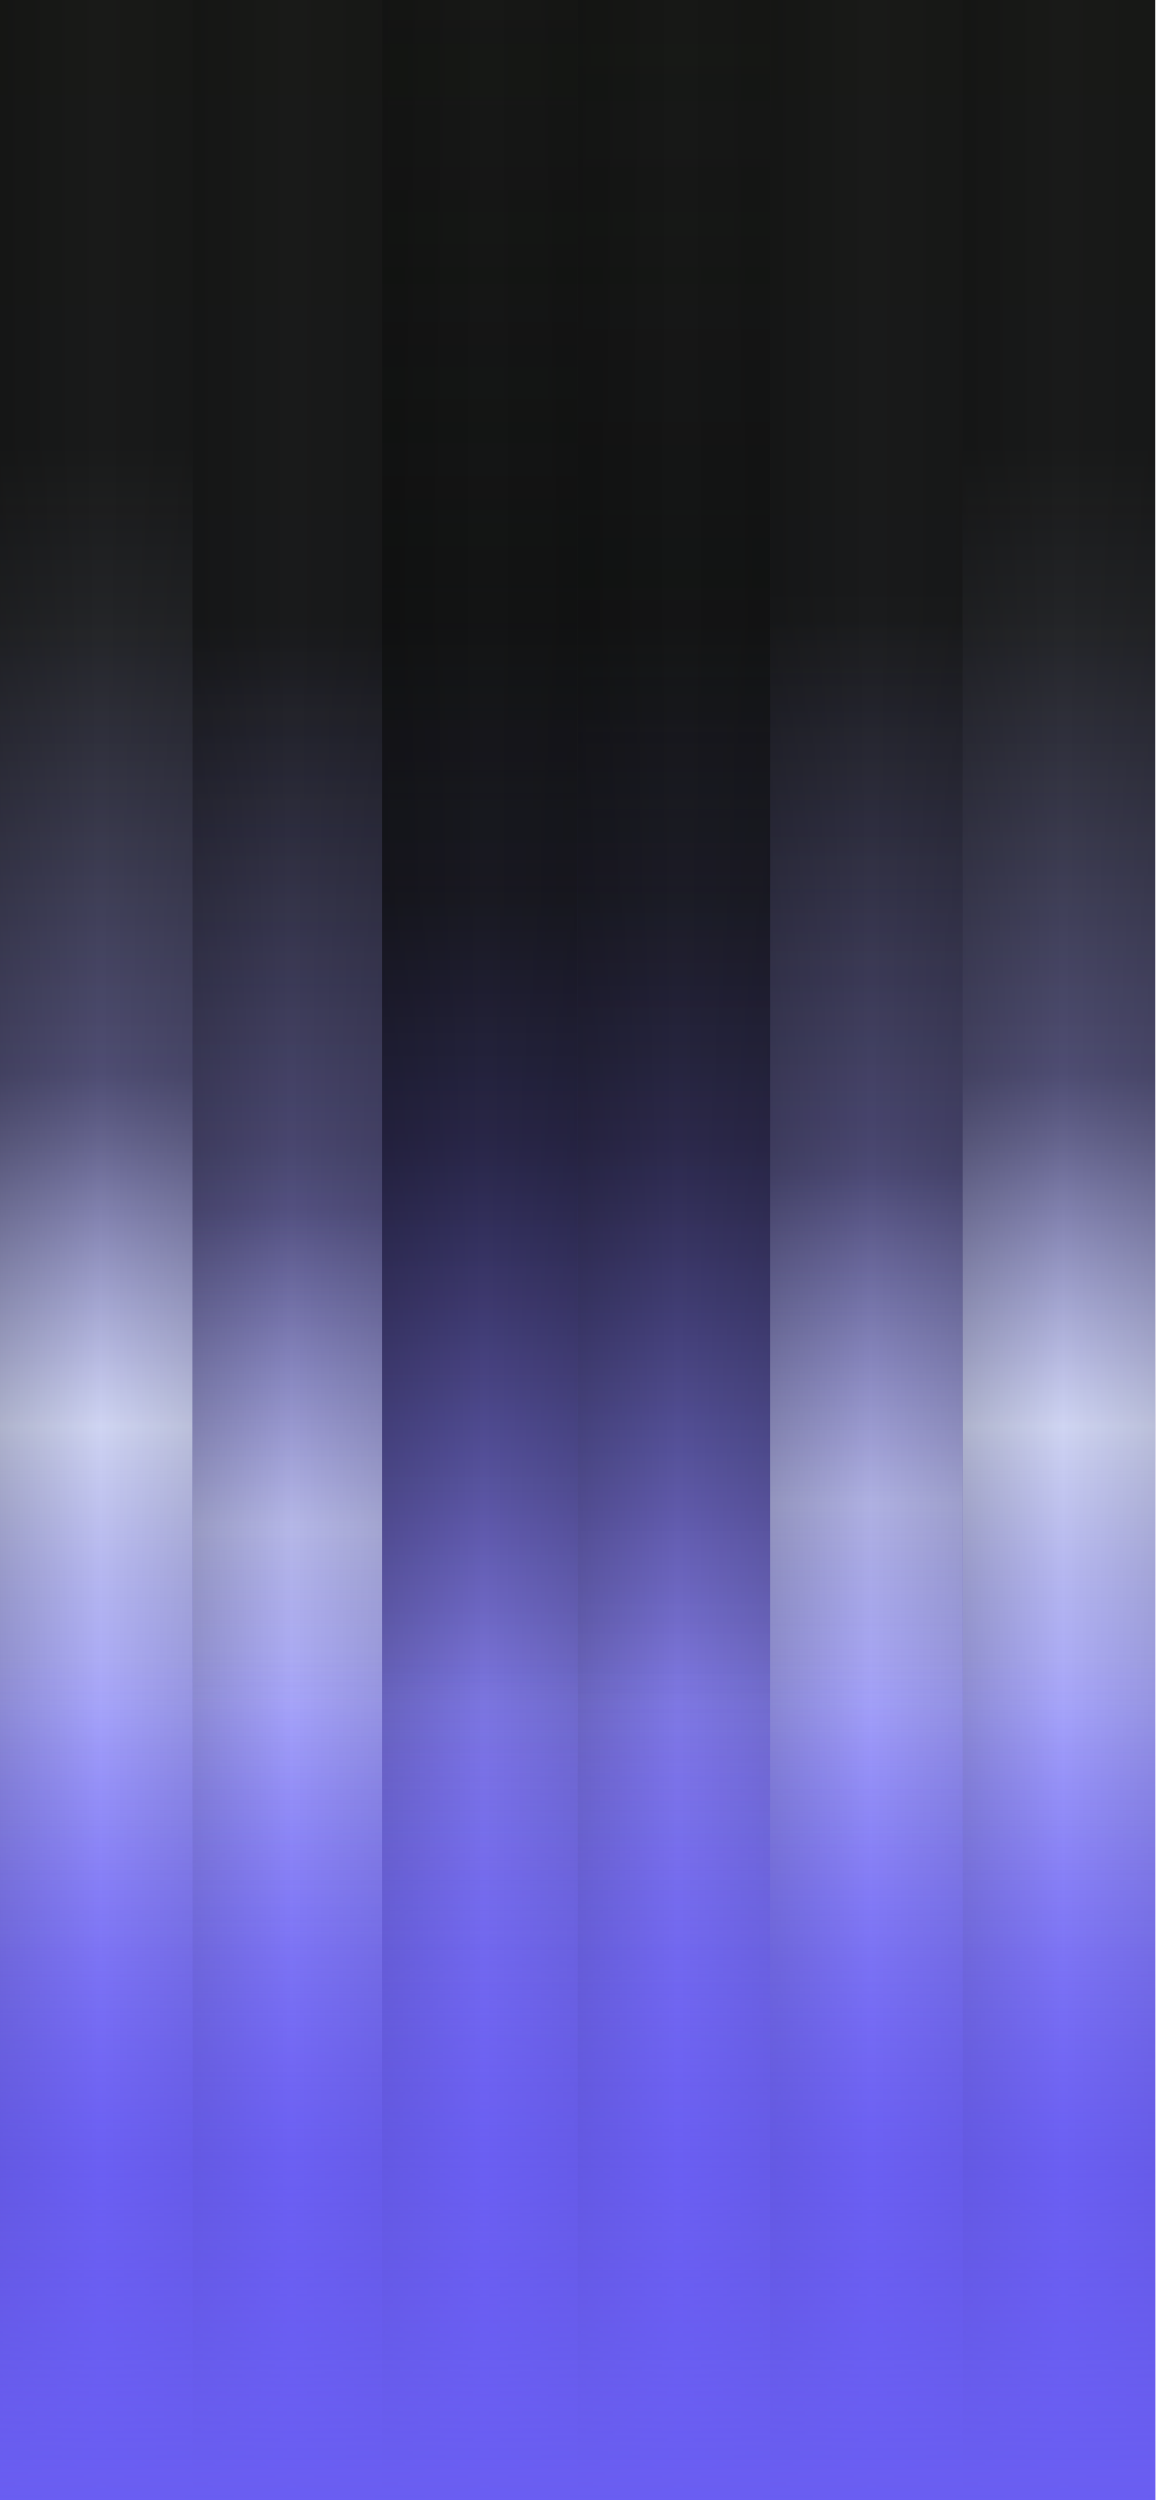
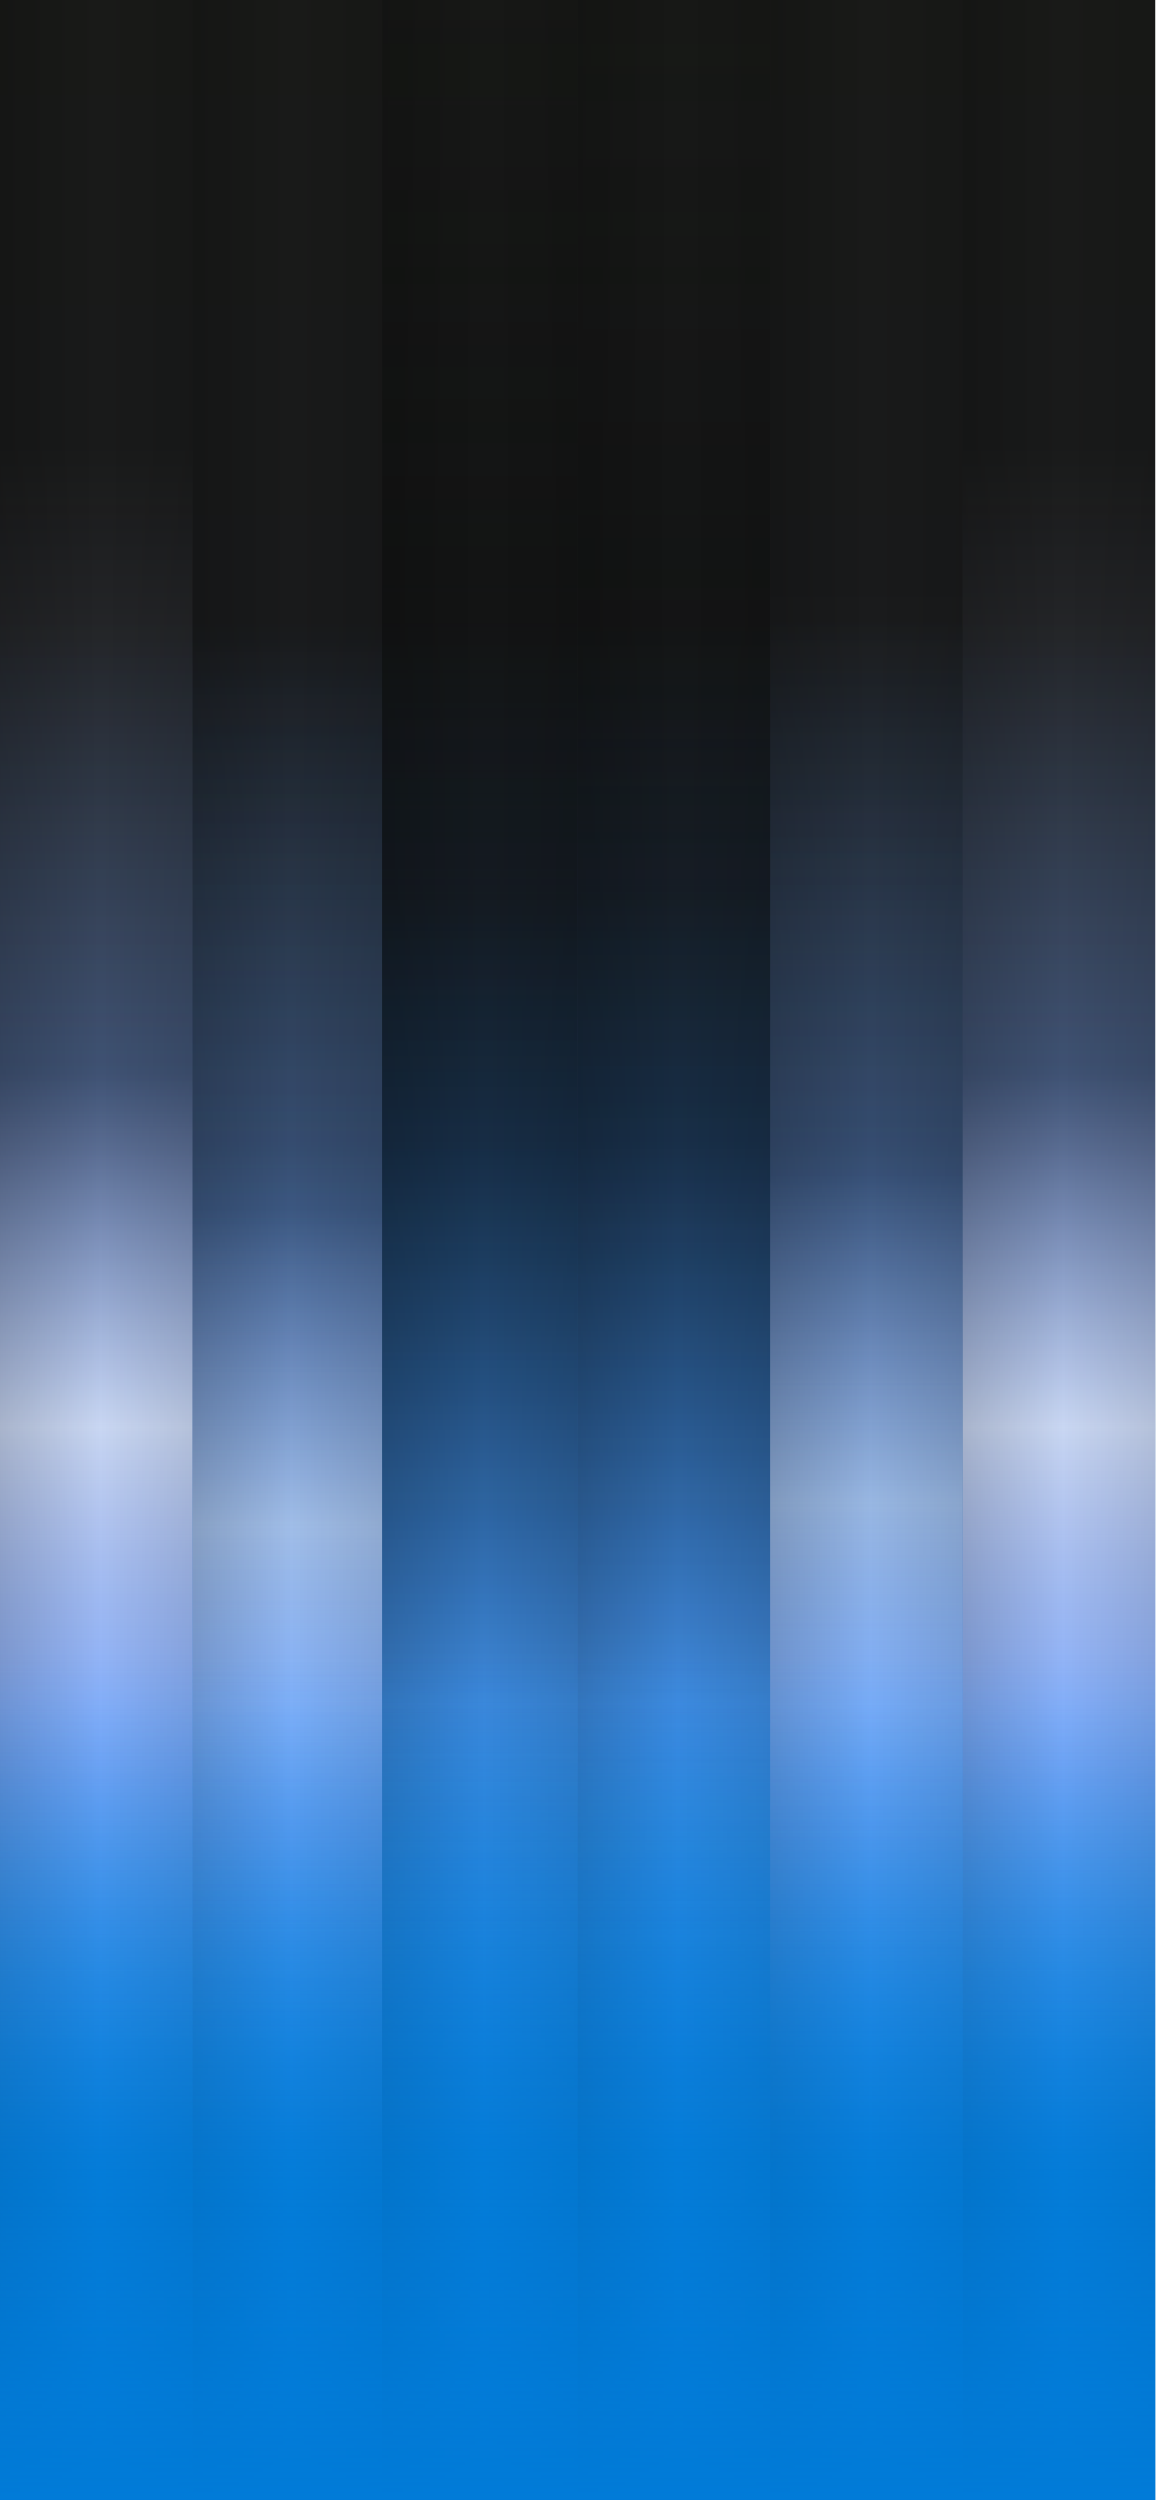
<svg xmlns="http://www.w3.org/2000/svg" width="390" height="844" viewBox="0 0 390 844" preserveAspectRatio="none">
  <defs>
    <linearGradient id="base" x2="0" y2="1">
      <stop stop-color="#191a18" />
      <stop offset=".25" stop-color="#191a1b" />
-       <stop offset=".46" stop-color="#39365d" />
-       <stop offset=".68" stop-color="#8e88f4" />
-       <stop offset=".86" stop-color="#6b60f3" />
-       <stop offset="1" stop-color="#695cf0" />
+       <stop offset=".46" stop-color="#233d5e" />
+       <stop offset=".68" stop-color="#4c9af5" />
+       <stop offset=".86" stop-color="#077dd9" />
+       <stop offset="1" stop-color="#087ad4" />
    </linearGradient>
    <linearGradient id="light" x2="0" y2="1">
      <stop offset=".18" stop-color="#dfe6ff" stop-opacity="0" />
      <stop offset=".43" stop-color="#c5c8ff" stop-opacity=".18" />
      <stop offset=".57" stop-color="#e2e9ff" stop-opacity=".85" />
      <stop offset=".71" stop-color="#b9bbff" stop-opacity=".45" />
-       <stop offset=".87" stop-color="#9b91ff" stop-opacity="0" />
+       <stop offset=".87" stop-color="#5ea4fe" stop-opacity="0" />
    </linearGradient>
    <linearGradient id="shadow" x2="0" y2="1">
      <stop stop-color="#080a08" stop-opacity=".12" />
      <stop offset=".36" stop-color="#0c0d0c" stop-opacity=".58" />
-       <stop offset=".62" stop-color="#26206a" stop-opacity=".25" />
-       <stop offset=".87" stop-color="#5444d8" stop-opacity="0" />
+       <stop offset=".62" stop-color="#013057" stop-opacity=".25" />
+       <stop offset=".87" stop-color="#0165af" stop-opacity="0" />
    </linearGradient>
    <linearGradient id="fold">
      <stop stop-color="#000" stop-opacity=".16" />
      <stop offset=".52" stop-color="#000" stop-opacity="0" />
      <stop offset="1" stop-color="#000" stop-opacity=".1" />
    </linearGradient>
    <linearGradient id="fade" x2="0" y2="1">
-       <stop offset=".66" stop-color="#6a5ef2" stop-opacity="0" />
-       <stop offset="1" stop-color="#6a5ef2" />
+       <stop offset=".66" stop-color="#017bd8" stop-opacity="0" />
+       <stop offset="1" stop-color="#017bd8" />
    </linearGradient>
  </defs>
  <path fill="url(#base)" d="M0 0h390v844H0z" />
  <path fill="url(#light)" d="M0 0h65v844H0z" />
  <path fill="url(#light)" opacity=".7" d="M65 80h64v764H65z" />
  <path fill="url(#shadow)" d="M129 0h66v844h-66z" />
  <path fill="url(#shadow)" opacity=".85" d="M195 0h65v844h-65z" />
  <path fill="url(#light)" opacity=".65" d="M260 60h65v784h-65z" />
  <path fill="url(#light)" d="M325 0h65v844h-65z" />
  <path fill="url(#fold)" d="M0 0h65v844H0z" />
  <path fill="url(#fold)" d="M65 0h64v844H65z" />
  <path fill="url(#fold)" d="M129 0h66v844h-66z" />
  <path fill="url(#fold)" d="M195 0h65v844h-65z" />
  <path fill="url(#fold)" d="M260 0h65v844h-65z" />
  <path fill="url(#fold)" d="M325 0h65v844h-65z" />
  <path fill="url(#fade)" d="M0 0h390v844H0z" />
</svg>
